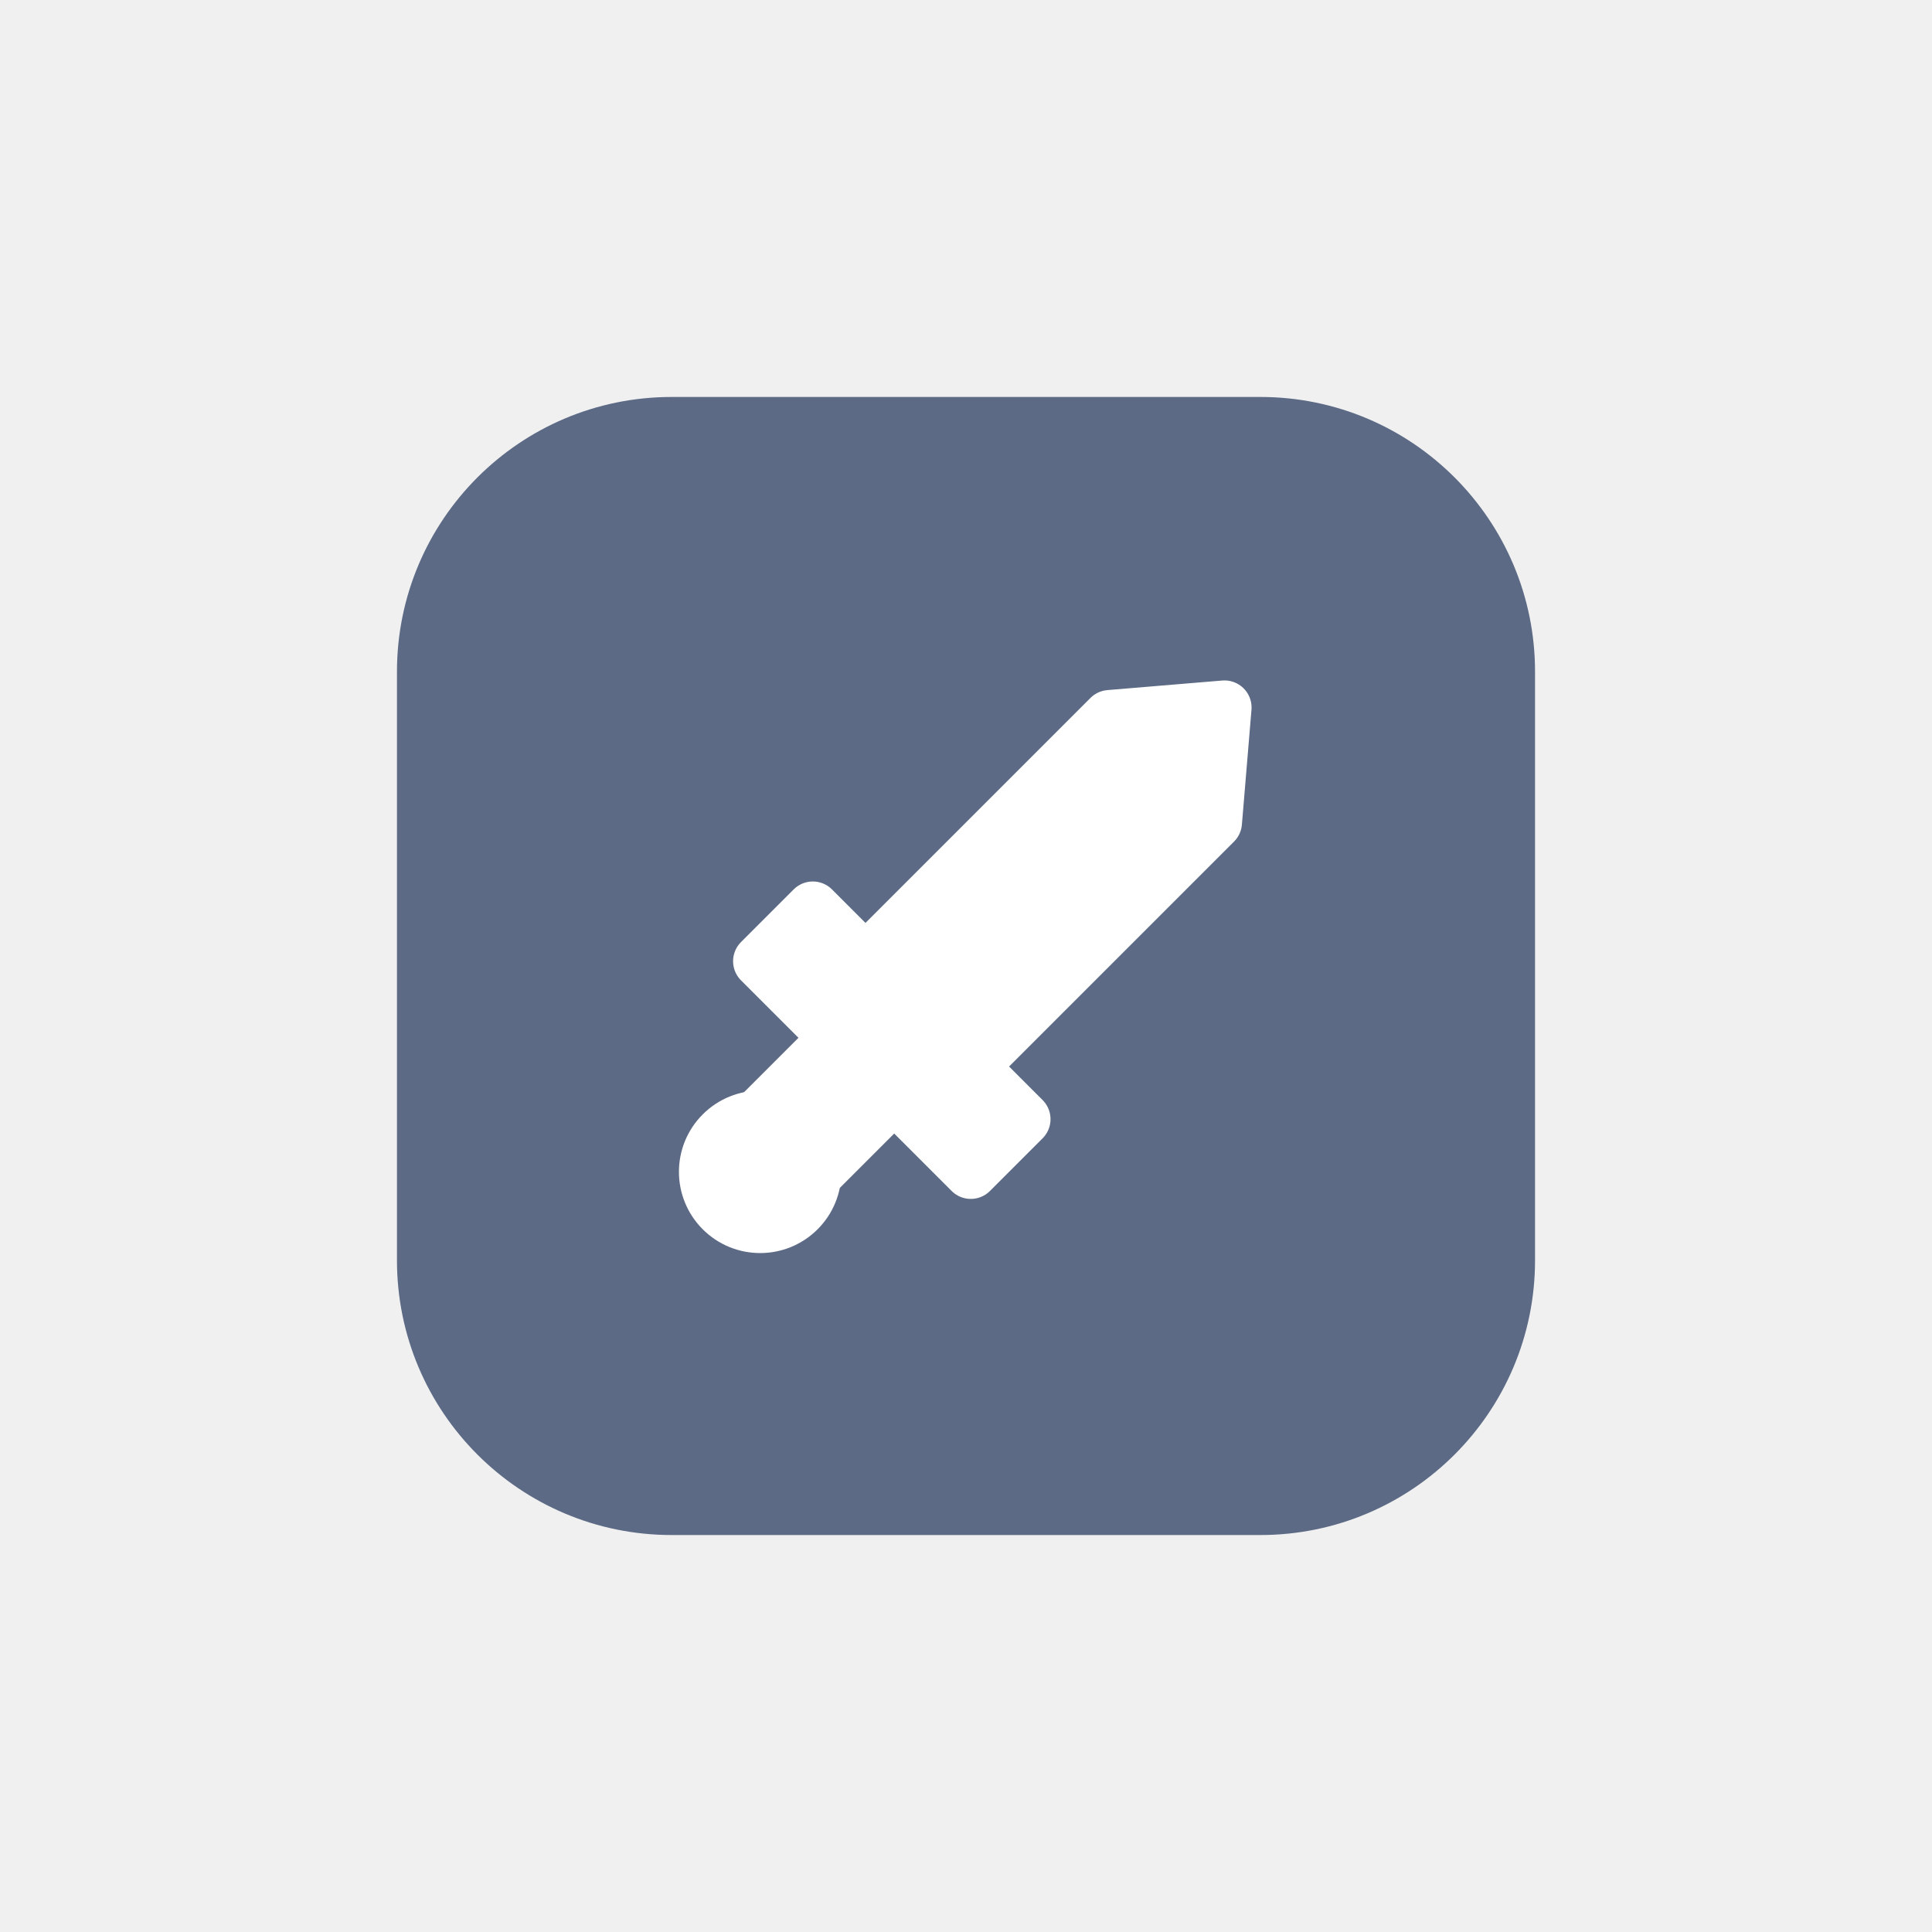
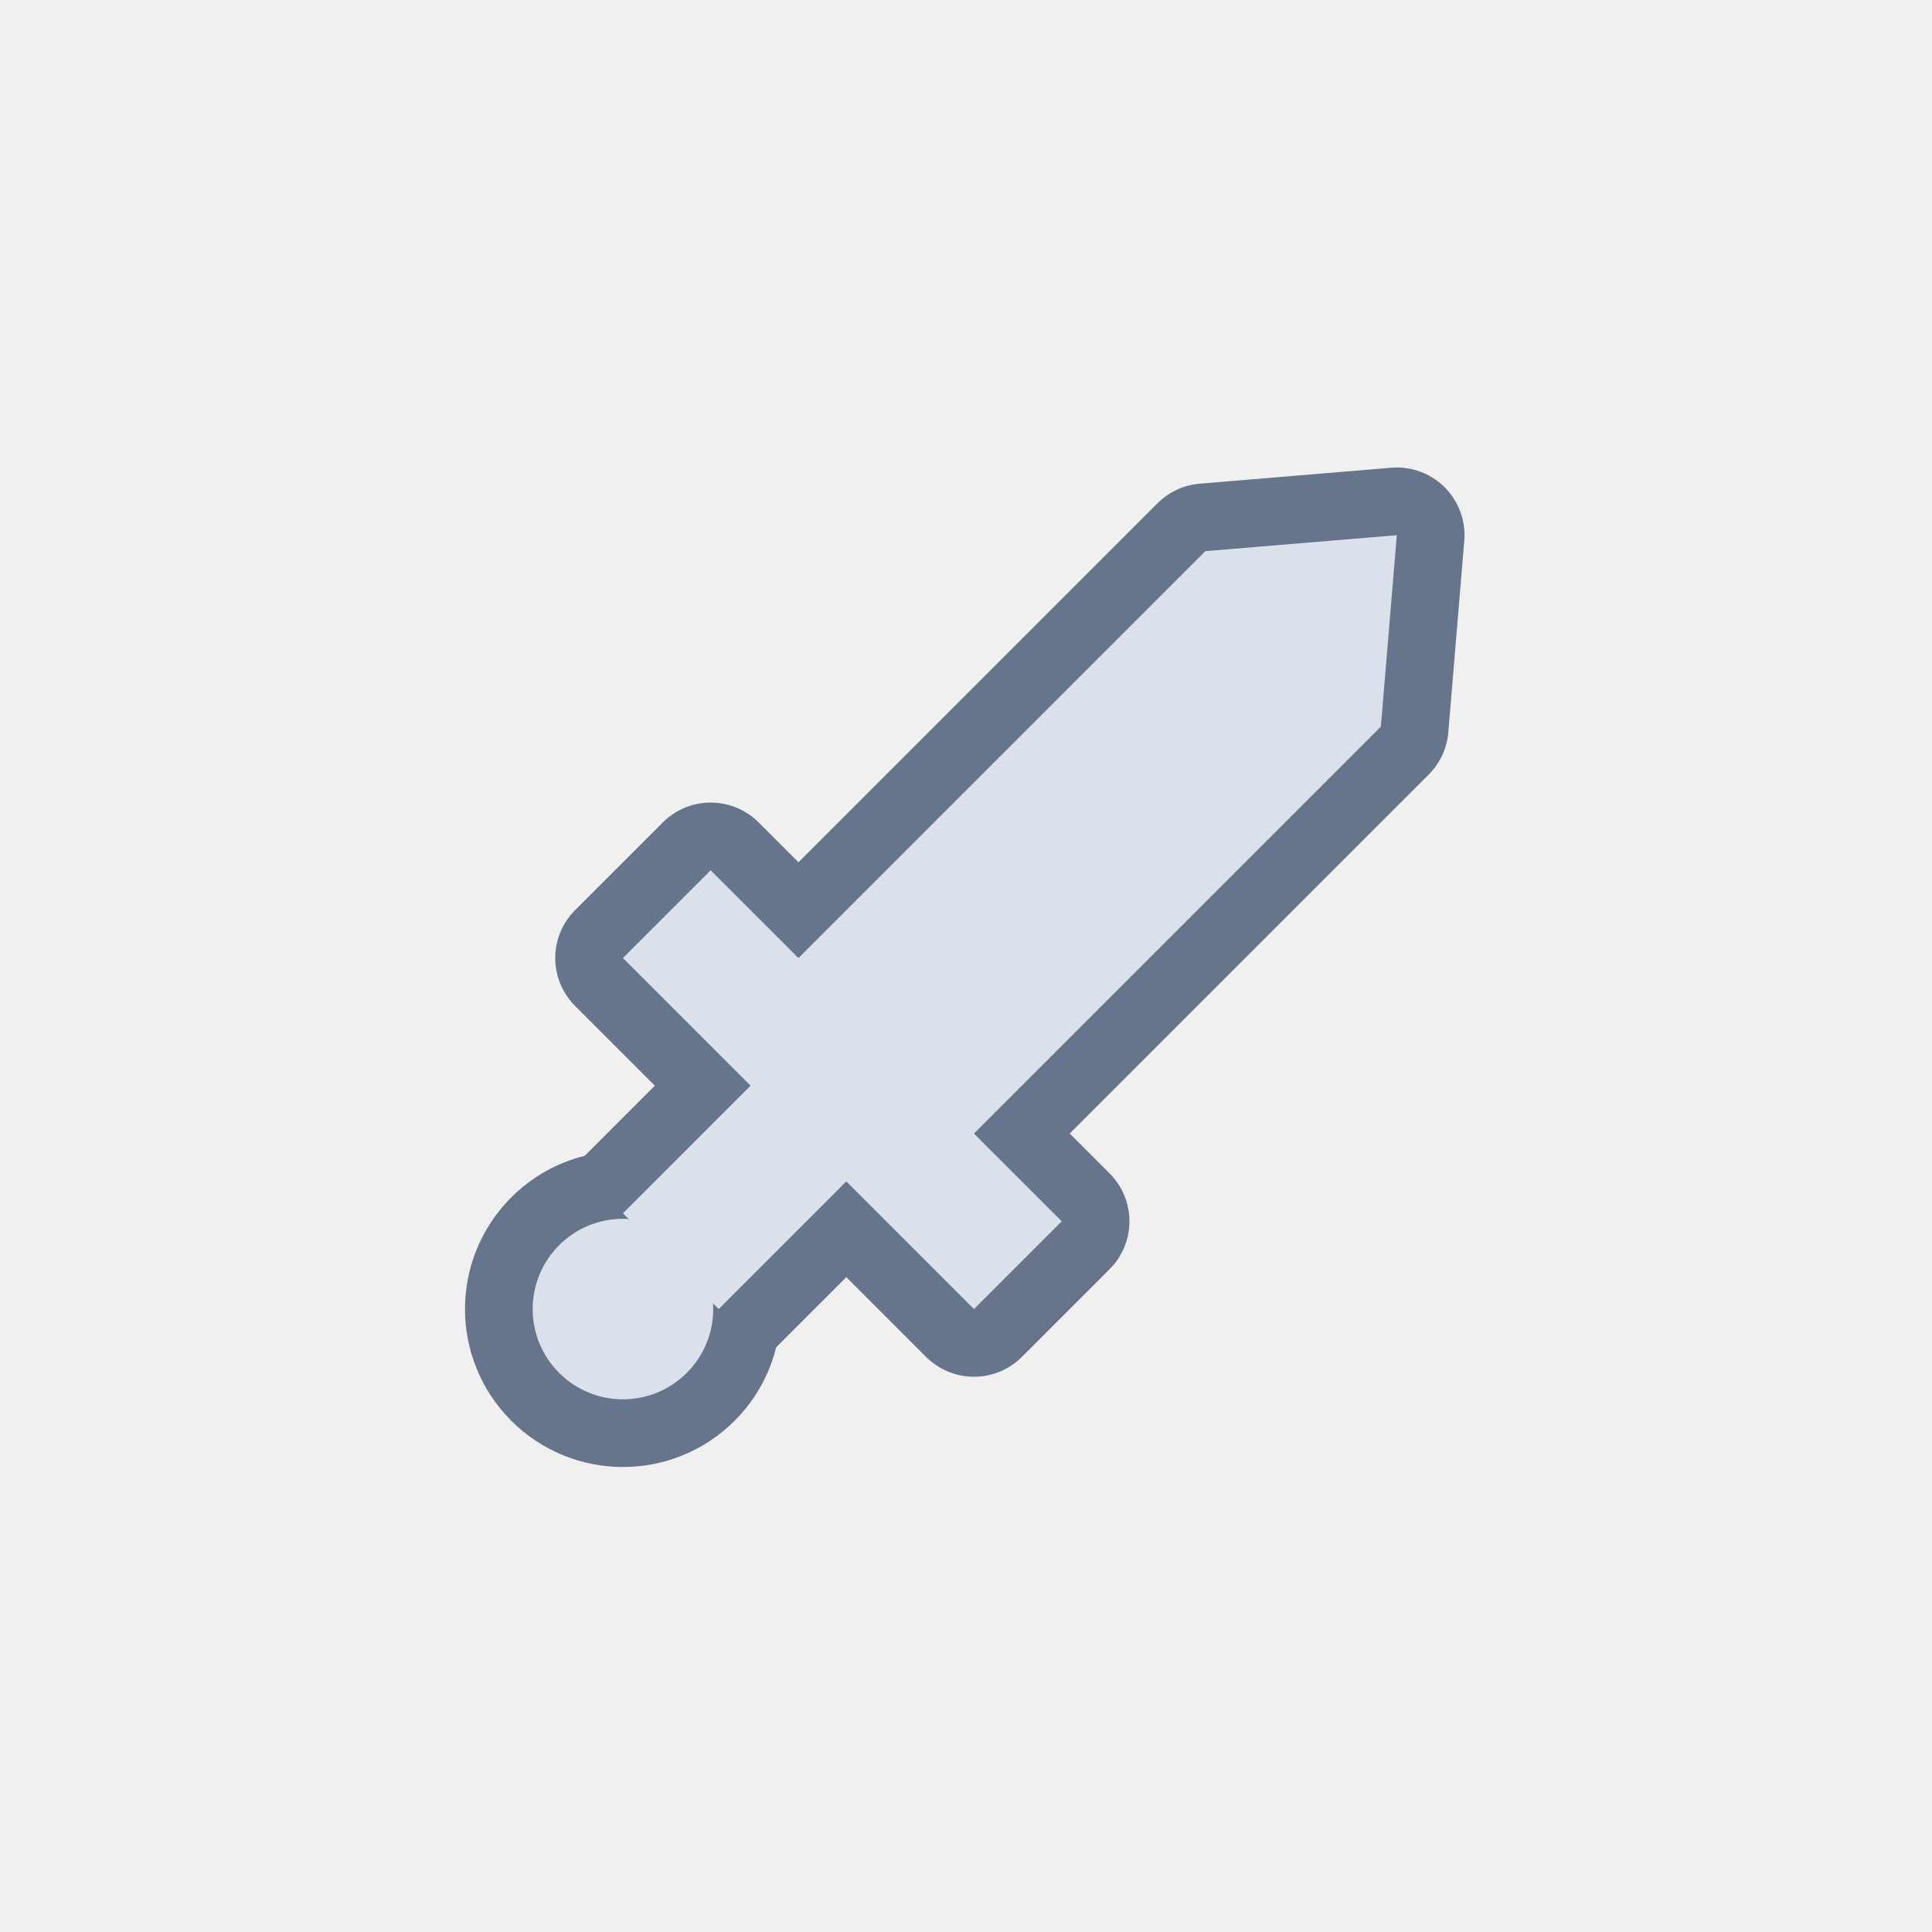
<svg xmlns="http://www.w3.org/2000/svg" width="128" height="128" class="" viewBox="0 0 128 128" aria-hidden="true">
  <g transform="translate(64 64) scale(.65) translate(-64 -64)">
-     <rect x="6" y="6" width="116" height="116" rx="28" fill="#5C6A85" />
-     <g transform="translate(64 64) scale(.6) translate(-64 -64)" fill="#fff" stroke="#fff" stroke-width="8" stroke-linejoin="round">
+     <g fill="#66758C" stroke="#66758C" stroke-width="12" stroke-linejoin="round">
+       <g transform="translate(64 64) rotate(45) scale(1.15)">
+         <path d="M0 -54 L11 -41 V10 H-11 V-41 Z M-22 10 H22 V21 H-22 Z M-6 21 H6 V37 H-6 Z" />
+         <circle cx="0" cy="43" r="8" />
+       </g>
+     </g>
+     <g fill="#DBE1EA">
      <g transform="translate(64 64) rotate(45) scale(1.15)">
        <path d="M0 -54 L11 -41 V10 H-11 V-41 Z M-22 10 H22 V21 H-22 Z M-6 21 H6 V37 H-6 Z" />
        <circle cx="0" cy="43" r="8" />
      </g>
    </g>
  </g>
</svg>
